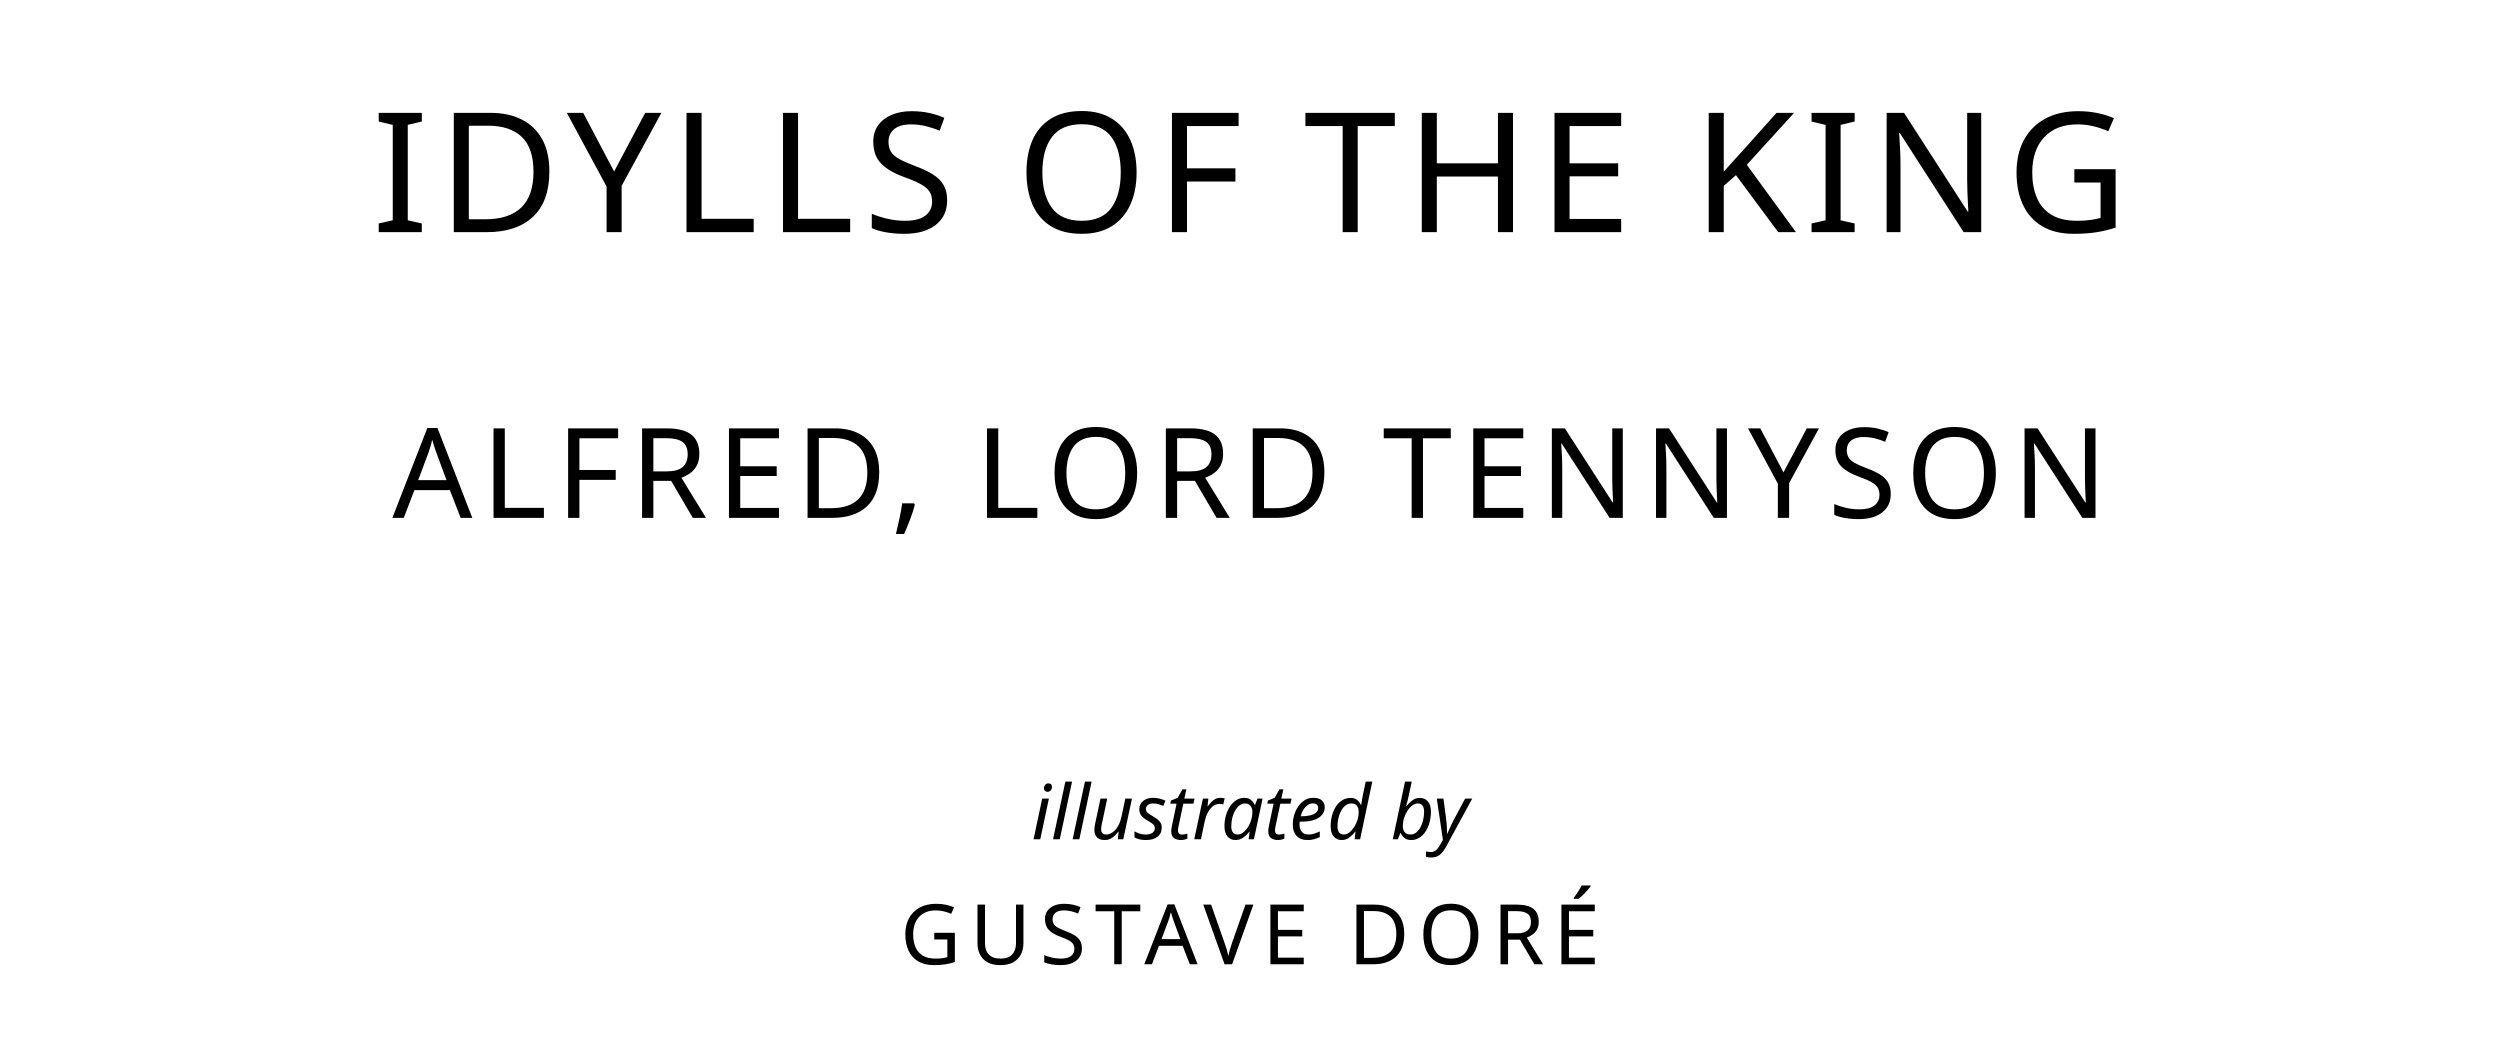
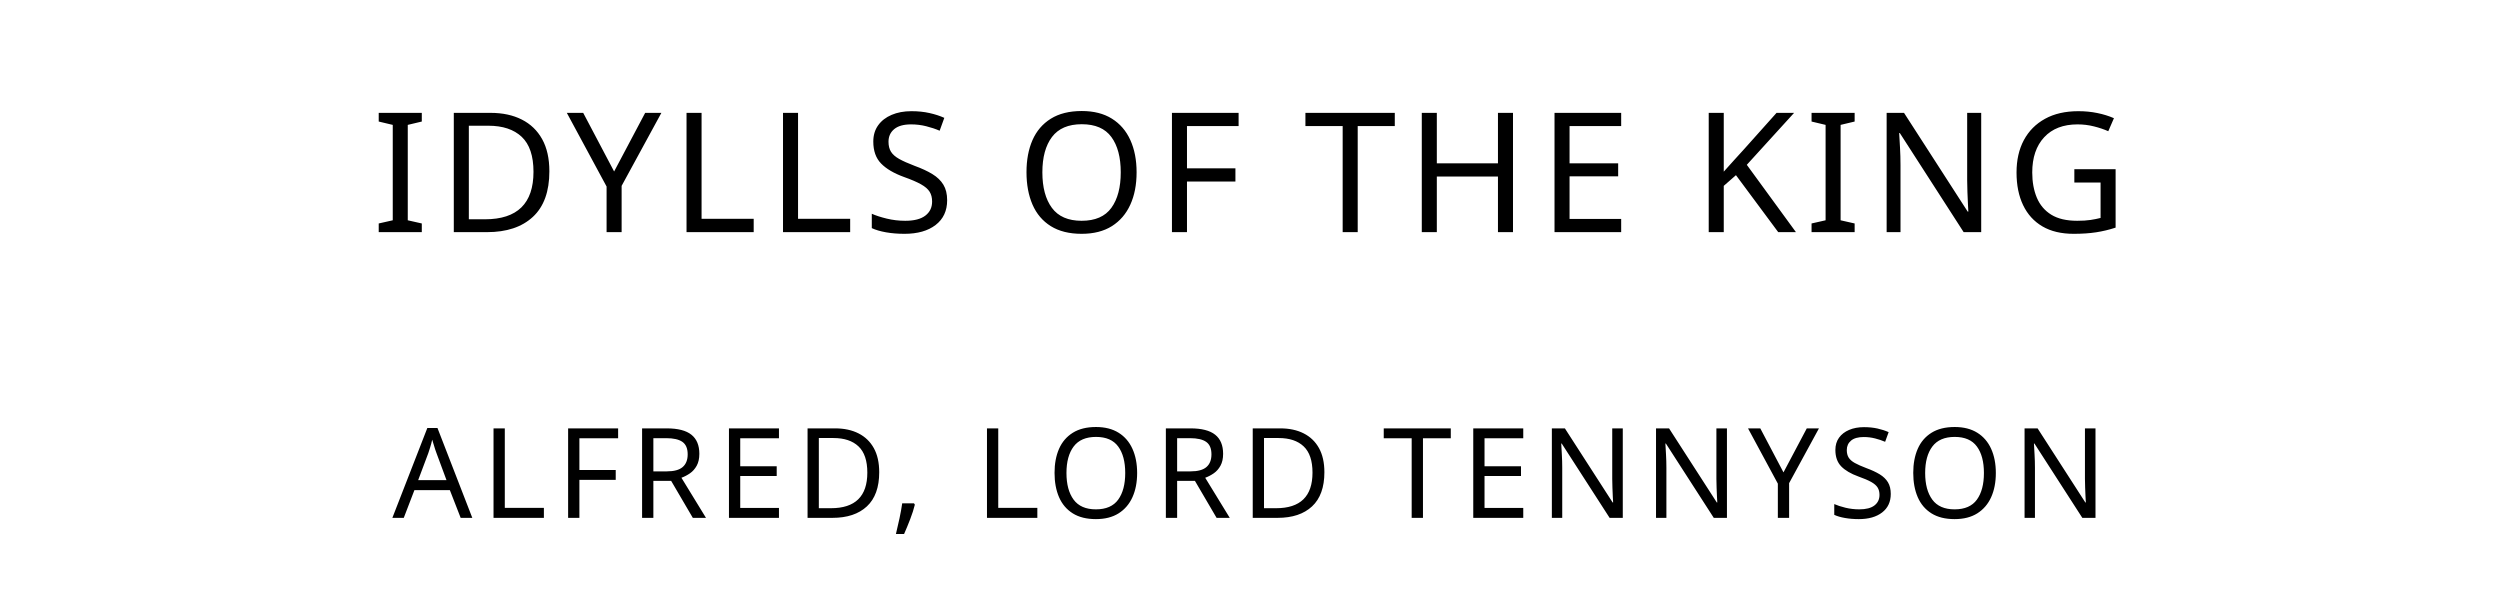
- <svg xmlns="http://www.w3.org/2000/svg" version="1.1" viewBox="0 0 1400 590">
+ <svg xmlns="http://www.w3.org/2000/svg" version="1.1" viewBox="0 0 1400 340">
  <style type="text/css">
		text{
			font-family: League Spartan;
			letter-spacing: 5px;
			text-anchor: middle;
		}

		.title{
			font-size: 93.567px;
		}

		.author{
			font-size: 70.175px;
		}
- 
- 		.contributor-descriptor{
- 			font-family: OFL Sorts Mill Goudy;
- 			font-size: 42.508px;
- 			font-style: italic;
- 			letter-spacing: 0;
- 		}
- 
- 		.contributor{
- 			font-size: 46.784px;
- 		}
	</style>
  <text class="title" x="700" y="130">IDYLLS OF THE KING</text>
  <text class="author" x="700" y="290">ALFRED, LORD TENNYSON</text>
-   <text class="contributor-descriptor" x="700" y="470">illustrated by</text>
-   <text class="contributor" x="700" y="540">GUSTAVE DORÉ</text>
</svg>
